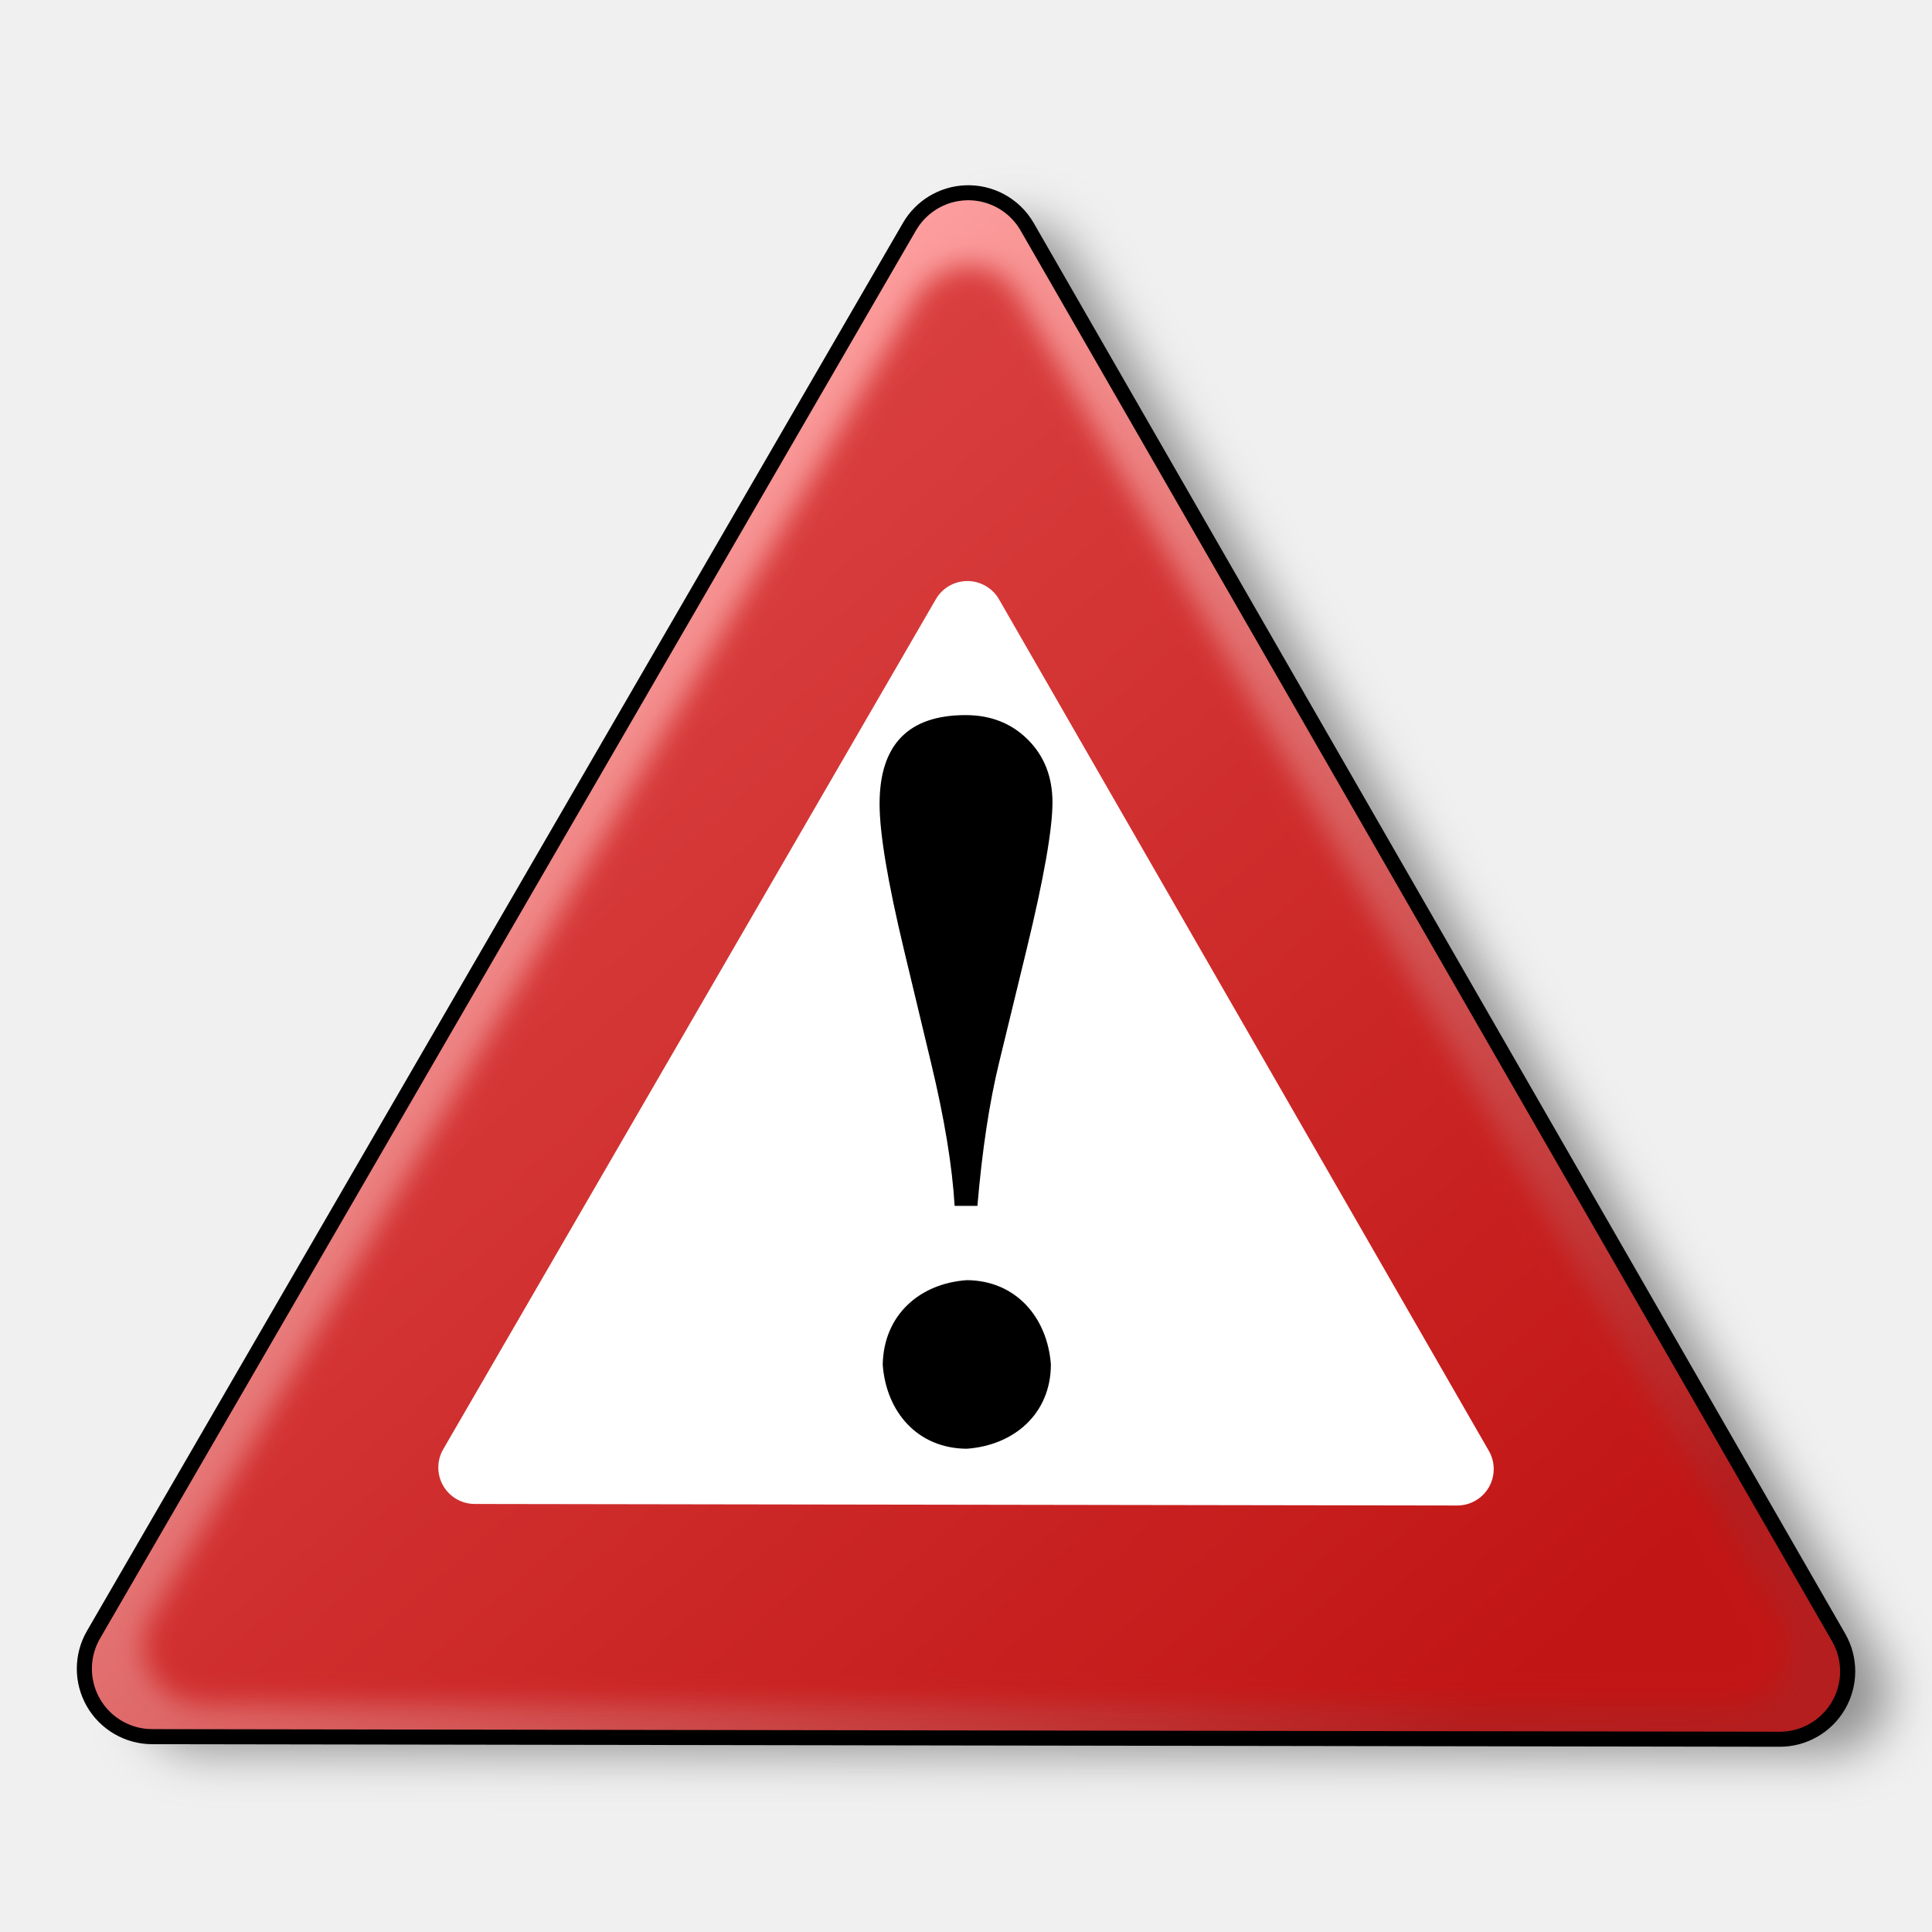
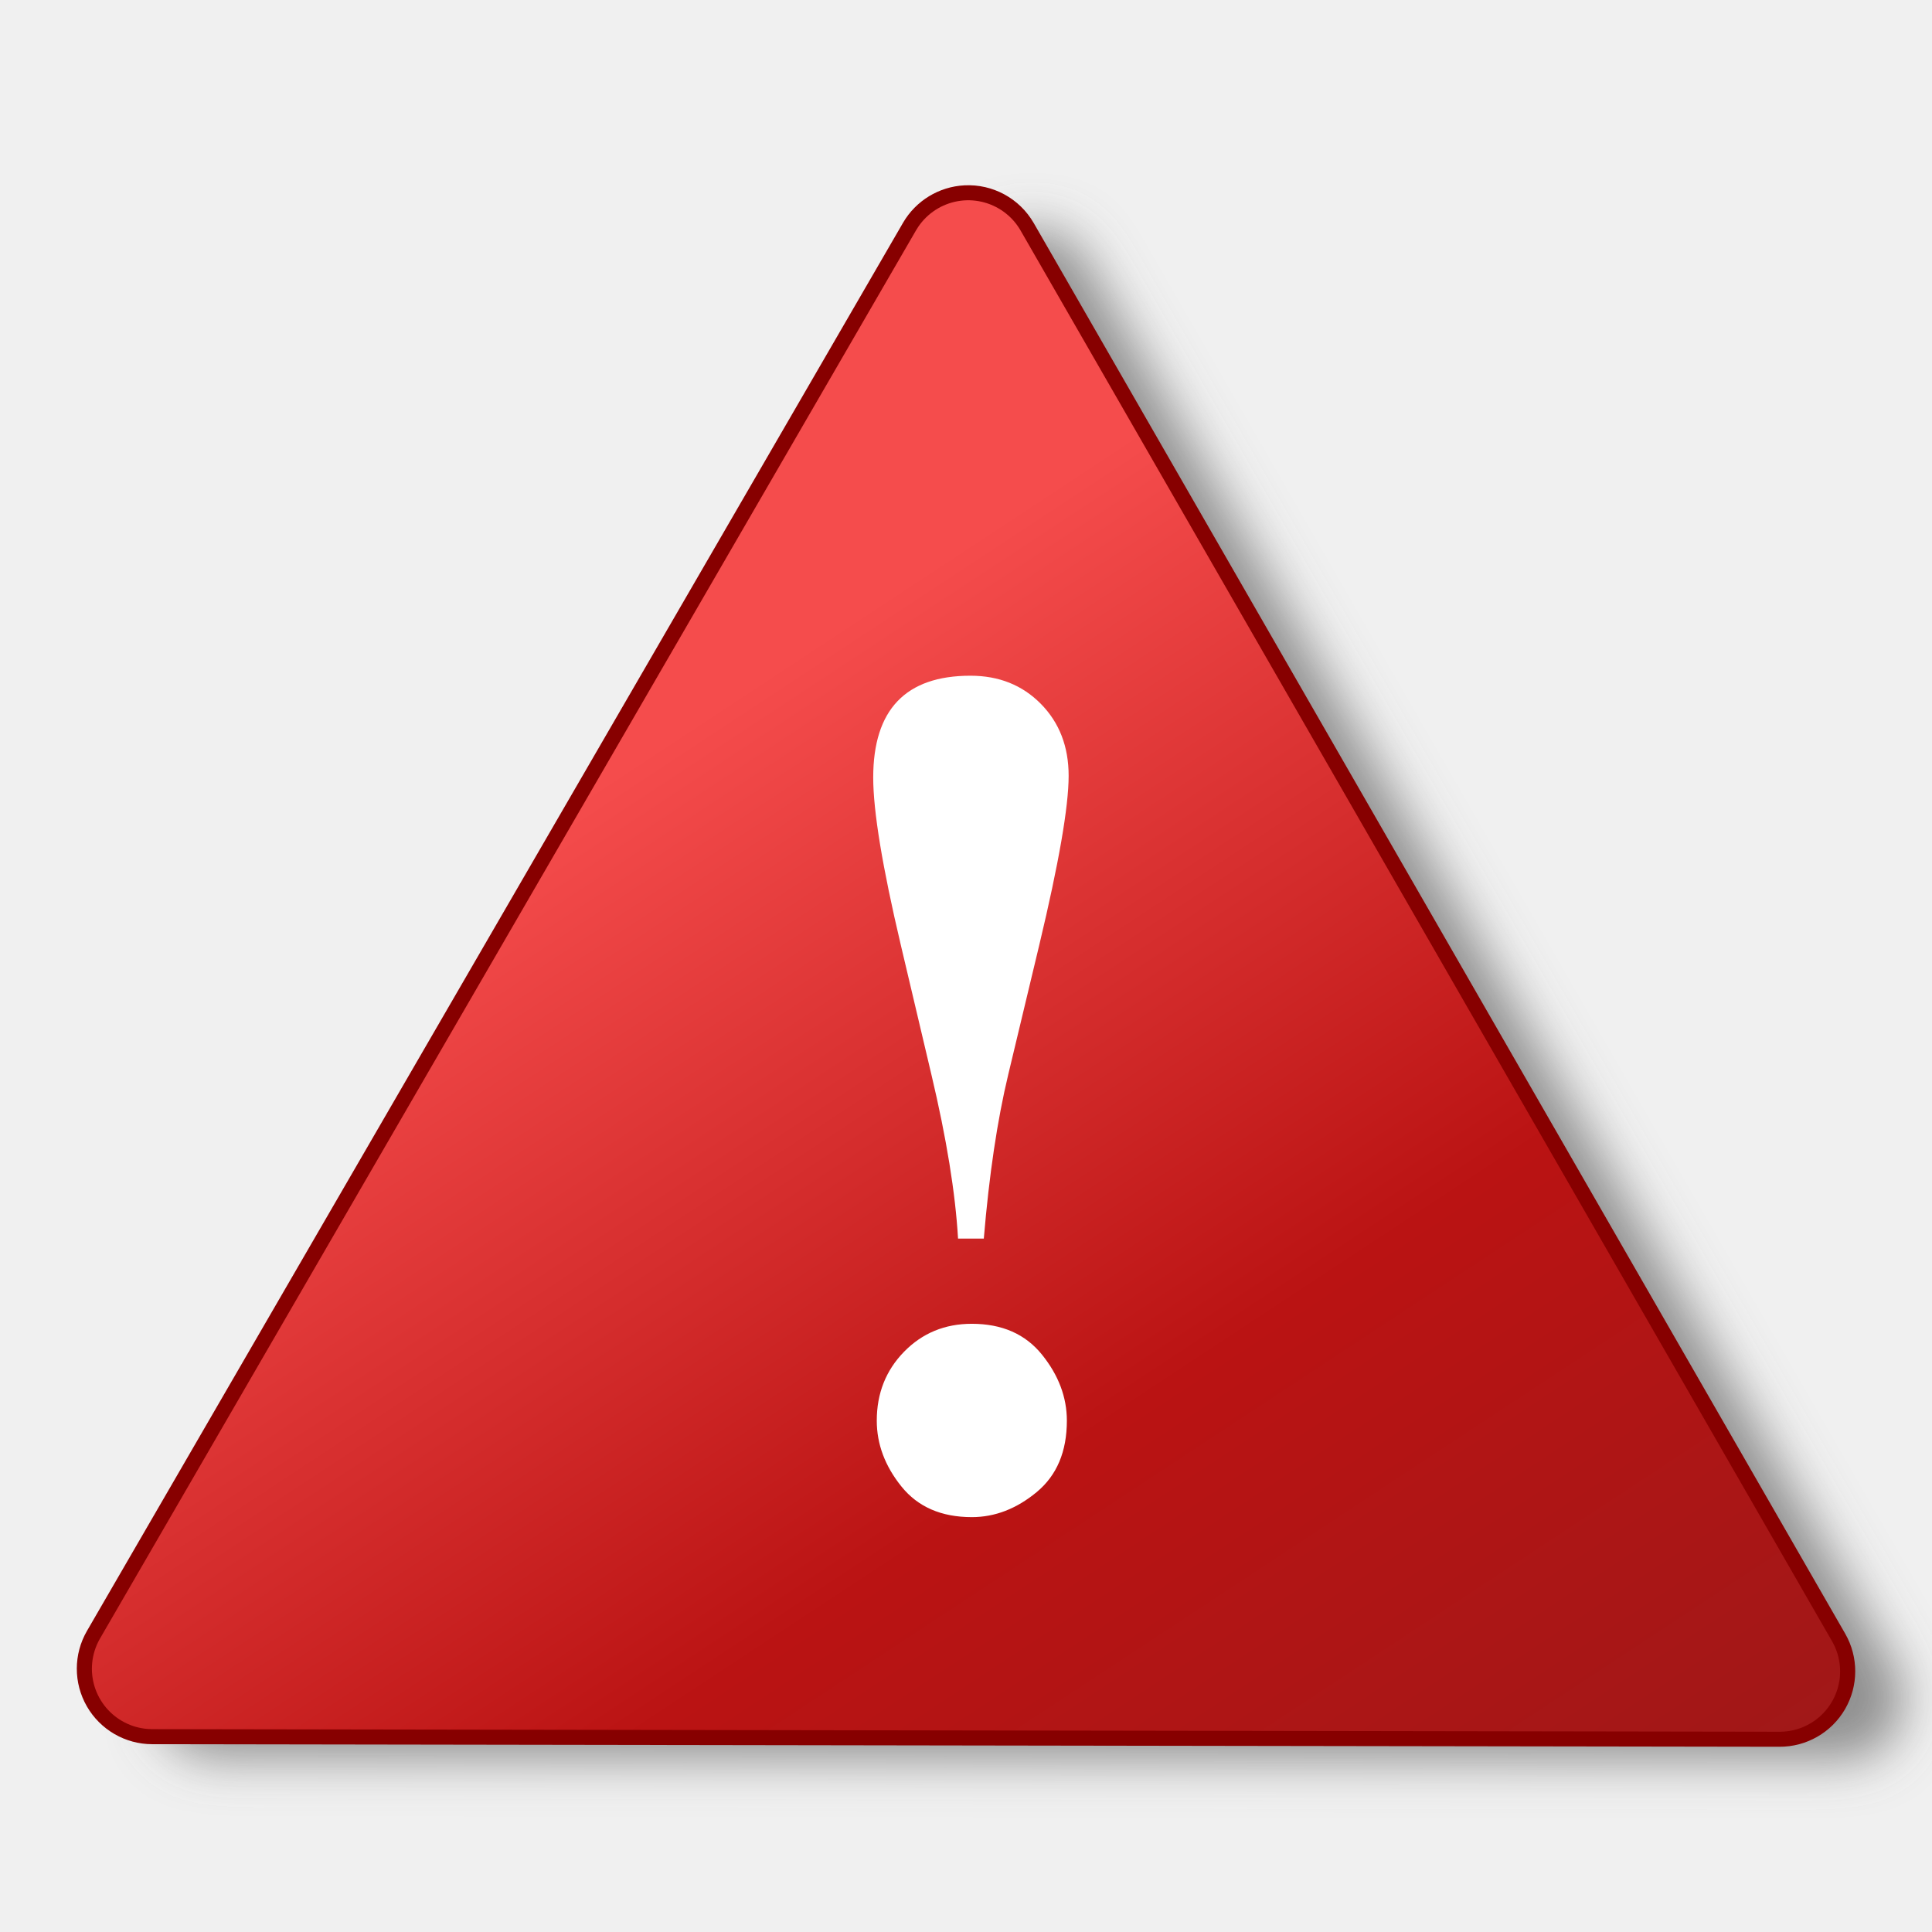
- <svg xmlns="http://www.w3.org/2000/svg" xmlns:xlink="http://www.w3.org/1999/xlink" version="1.1" width="400" height="400">
-   <defs>
+ <svg xmlns="http://www.w3.org/2000/svg" xmlns:xlink="http://www.w3.org/1999/xlink" width="400" height="400" id="svg2" version="1.0">
+   <defs id="defs4">
+     <linearGradient id="linearGradient4121">
+       <stop offset="0" style="stop-color: rgb(232, 0, 0); stop-opacity: 1;" id="stop4123" />
+       <stop offset="0.623" style="stop-color: rgb(239, 101, 101); stop-opacity: 0;" id="stop6077" />
+       <stop offset="1" style="stop-color: rgb(246, 202, 202); stop-opacity: 0;" id="stop4125" />
+     </linearGradient>
    <linearGradient id="linearGradient3134">
-       <stop stop-color="#ffa1a1" offset="0" />
-       <stop stop-color="#b41e1e" offset="1" />
+       <stop offset="0" style="stop-color: rgb(245, 76, 76); stop-opacity: 1;" id="stop3136" />
+       <stop id="stop3165" style="stop-color: rgb(186, 19, 19); stop-opacity: 1;" offset="0.5" />
+       <stop offset="1" style="stop-color: rgb(154, 25, 25); stop-opacity: 1;" id="stop3138" />
    </linearGradient>
-     <linearGradient x1="29.754" y1="-13.27" x2="202.582" y2="183.588" id="linearGradient3140" xlink:href="#linearGradient3134" gradientUnits="userSpaceOnUse" gradientTransform="matrix(1.208439,0,0,1.208442,89.66991,106.9382)" />
-     <linearGradient x1="29.754" y1="-13.27" x2="202.582" y2="183.588" id="linearGradient3148" xlink:href="#linearGradient3134" gradientUnits="userSpaceOnUse" gradientTransform="matrix(1.208439,0,0,1.208442,89.66991,106.9382)" />
-     <filter id="filter19487" color-interpolation-filters="sRGB">
-       <feGaussianBlur id="feGaussianBlur19489" stdDeviation="2.708" />
+     <linearGradient id="linearGradient3140" gradientUnits="userSpaceOnUse" x1="91.3" x2="244.973" xlink:href="#linearGradient3134" y1="4.318" y2="237.703" />
+     <linearGradient id="linearGradient3148" gradientUnits="userSpaceOnUse" x1="91.3" x2="244.973" xlink:href="#linearGradient3134" y1="4.318" y2="237.703" />
+     <linearGradient xlink:href="#linearGradient3134" id="linearGradient3154" gradientUnits="userSpaceOnUse" x1="29.754" y1="-13.27" x2="202.582" y2="183.588" />
+     <linearGradient xlink:href="#linearGradient3134" id="linearGradient3156" gradientUnits="userSpaceOnUse" x1="29.754" y1="-13.27" x2="202.582" y2="183.588" />
+     <filter id="filter3172">
+       <feGaussianBlur stdDeviation="5.092" id="feGaussianBlur3174" />
    </filter>
-     <filter id="filter3172" color-interpolation-filters="sRGB">
-       <feGaussianBlur id="feGaussianBlur3174" stdDeviation="5.092" />
-     </filter>
-     <linearGradient x1="29.754" y1="-13.27" x2="202.582" y2="183.588" id="linearGradient2184" xlink:href="#linearGradient3134" gradientUnits="userSpaceOnUse" gradientTransform="matrix(1.20844,0,0,1.20844,89.6696,106.939)" />
-     <linearGradient x1="29.754" y1="-13.27" x2="202.582" y2="183.588" id="linearGradient36" xlink:href="#linearGradient3134" gradientUnits="userSpaceOnUse" gradientTransform="matrix(1.20844,0,0,1.20844,89.6696,106.939)" />
+     <linearGradient xlink:href="#linearGradient3134" id="linearGradient2184" gradientUnits="userSpaceOnUse" x1="29.754" y1="-13.27" x2="202.582" y2="183.588" gradientTransform="matrix(1.20844, 0, 0, 1.20844, 89.6696, 106.939)" />
  </defs>
-   <path d="M 209.97,45.923 C 205.755,46.14 201.935,48.47 199.811,52.116 L 30.856,343.653 C 28.616,347.518 28.609,352.284 30.837,356.156 33.065,360.027 37.189,362.416 41.656,362.422 L 378.585,362.95 C 383.054,362.964 387.19,360.591 389.433,356.726 391.677,352.862 391.688,348.094 389.461,344.219 L 221.45,52.154 C 219.099,48.084 214.663,45.677 209.97,45.923 L 209.97,45.923 z M 210.574,83.385 356.984,337.913 63.333,337.46 210.574,83.385 z" fill="#777777" fill-opacity="0.797" filter="url(#filter3172)" />
-   <path d="M 199.827,41.494 C 195.612,41.712 191.792,44.041 189.668,47.688 L 20.713,339.224 C 18.473,343.089 18.466,347.855 20.694,351.727 22.922,355.599 27.046,357.987 31.513,357.993 L 368.442,358.522 C 372.911,358.535 377.047,356.162 379.291,352.298 381.534,348.433 381.545,343.665 379.318,339.791 L 211.307,47.725 C 208.956,43.655 204.52,41.248 199.827,41.494 L 199.827,41.494 z M 200.431,78.956 346.841,333.484 53.19,333.031 200.431,78.956 z" style="fill:url(#linearGradient36);stroke:#000000;stroke-width:6.25" />
-   <path d="M 368.474,346.037 31.526,345.497 200.467,53.961 368.474,346.037 z" fill="url(#linearGradient3140)" stroke="url(#linearGradient3148)" stroke-width="25" stroke-linejoin="round" />
-   <path d="M 190.274,60.614 31.221,335.065 C 26.929,343.524 32.422,351.77 41.388,352.733 L 358.57,353.231 C 368.047,352.731 372.454,343.85 368.809,335.598 L 210.644,60.65 C 205.252,52.5 195.915,53.692 190.274,60.614 z" opacity="0.66" fill="#c91010" filter="url(#filter19487)" />
-   <path d="M 199.897,120.31 C 197.353,120.441 195.047,121.847 193.764,124.049 L 91.766,300.05 C 90.414,302.383 90.41,305.26 91.755,307.597 93.1,309.935 95.59,311.377 98.286,311.38 L 301.69,311.699 C 304.388,311.708 306.885,310.275 308.24,307.942 309.594,305.609 309.601,302.731 308.256,300.392 L 206.828,124.072 C 205.408,121.614 202.731,120.161 199.897,120.31 L 199.897,120.31 z" fill="#ffffff" />
-   <path d="M 202.364,249.667 197.645,249.667 C 197.157,241.423 195.53,231.552 192.764,220.054 L 187.151,196.624 C 183.788,182.577 182.107,172.516 182.107,166.441 182.107,154.184 188.046,148.056 199.923,148.055 205.13,148.056 209.428,149.75 212.818,153.14 216.208,156.53 217.902,160.855 217.902,166.116 217.902,171.702 216.113,181.872 212.533,196.624 L 206.838,220.054 C 204.832,228.298 203.34,238.169 202.364,249.667 L 202.364,249.667 z M 200.167,265.043 C 210.352,265.111 216.869,272.791 217.577,282.534 217.532,292.736 209.936,299.239 200.167,299.944 189.965,299.898 183.462,292.302 182.758,282.534 182.94,272.316 190.339,265.735 200.167,265.043 L 200.167,265.043 z" />
+   <g id="layer1">
+     <path style="opacity: 1; fill: rgb(119, 119, 119); fill-opacity: 0.797; stroke: none; stroke-width: 20.688; stroke-linecap: round; stroke-linejoin: round; stroke-miterlimit: 4; stroke-dasharray: none; stroke-opacity: 1; filter: url(#filter3172);" d="M 213.054,47.378 C 208.84,47.596 205.019,49.925 202.896,53.571 L 33.94,345.108 C 31.701,348.973 31.694,353.739 33.922,357.611 C 36.149,361.482 40.274,363.871 44.741,363.877 L 381.669,364.405 C 386.138,364.419 390.274,362.046 392.518,358.181 C 394.762,354.317 394.772,349.549 392.545,345.674 L 224.534,53.609 C 222.183,49.539 217.748,47.132 213.054,47.378 L 213.054,47.378 z M 213.658,84.84 L 360.069,339.368 L 66.417,338.915 L 213.658,84.84 z " id="path3152" />
+     <path style="opacity: 1; fill: url(#linearGradient2184) rgb(0, 0, 0); fill-opacity: 1; stroke: rgb(135, 0, 0); stroke-width: 6.25; stroke-linecap: round; stroke-linejoin: round; stroke-miterlimit: 4; stroke-dasharray: none; stroke-opacity: 1;" d="M 199.827,41.494 C 195.612,41.712 191.792,44.041 189.668,47.688 L 20.713,339.224 C 18.473,343.089 18.466,347.855 20.694,351.727 C 22.922,355.599 27.046,357.987 31.513,357.993 L 368.442,358.522 C 372.911,358.535 377.047,356.162 379.291,352.298 C 381.534,348.433 381.545,343.665 379.318,339.791 L 211.307,47.725 C 208.956,43.655 204.52,41.248 199.827,41.494 L 199.827,41.494 z M 200.431,78.956 L 346.841,333.484 L 53.19,333.031 L 200.431,78.956 z " id="path2178" />
+     <path style="opacity: 1; fill: url(#linearGradient3140) rgb(0, 0, 0); fill-opacity: 1; stroke: url(#linearGradient3148) rgb(0, 0, 0); stroke-width: 20.688; stroke-linecap: round; stroke-linejoin: round; stroke-miterlimit: 4; stroke-dasharray: none; stroke-opacity: 1; fill-rule: nonzero;" id="path2160" d="M 230.714,197.857 L -48.115,197.411 L 91.686,-43.839 L 230.714,197.857 z " transform="matrix(1.20844, 0, 0, 1.20844, 89.6696, 106.939)" />
+     <path style="font-size:333.226px;font-style:normal;font-variant:normal;font-weight:bold;font-stretch:normal;text-align:start;line-height:125%;text-anchor:start;fill:#ffffff;fill-opacity:1;stroke:none;stroke-width:1px;stroke-linecap:butt;stroke-linejoin:miter;stroke-opacity:1;font-family:Angsana New" d="M 203.687,256.441 L 198.354,256.441 C 197.802,246.986 195.963,235.665 192.836,222.477 L 186.492,195.605 C 182.691,179.494 180.79,167.955 180.79,160.988 C 180.79,146.929 187.503,139.9 200.928,139.9 C 206.813,139.9 211.672,141.844 215.503,145.732 C 219.335,149.62 221.25,154.581 221.25,160.614 C 221.25,167.022 219.227,178.685 215.181,195.605 L 208.745,222.477 C 206.476,231.932 204.79,243.253 203.687,256.441 L 203.687,256.441 z M 201.204,274.076 C 207.457,274.076 212.3,276.206 215.733,280.467 C 219.166,284.728 220.882,289.285 220.883,294.137 C 220.882,300.544 218.798,305.474 214.63,308.926 C 210.461,312.378 205.986,314.105 201.204,314.105 C 194.89,314.105 190.032,311.99 186.63,307.76 C 183.227,303.53 181.526,298.989 181.526,294.137 C 181.526,288.476 183.411,283.718 187.181,279.861 C 190.951,276.004 195.626,274.076 201.204,274.076 L 201.204,274.076 z " id="text2171" />
+   </g>
</svg>
